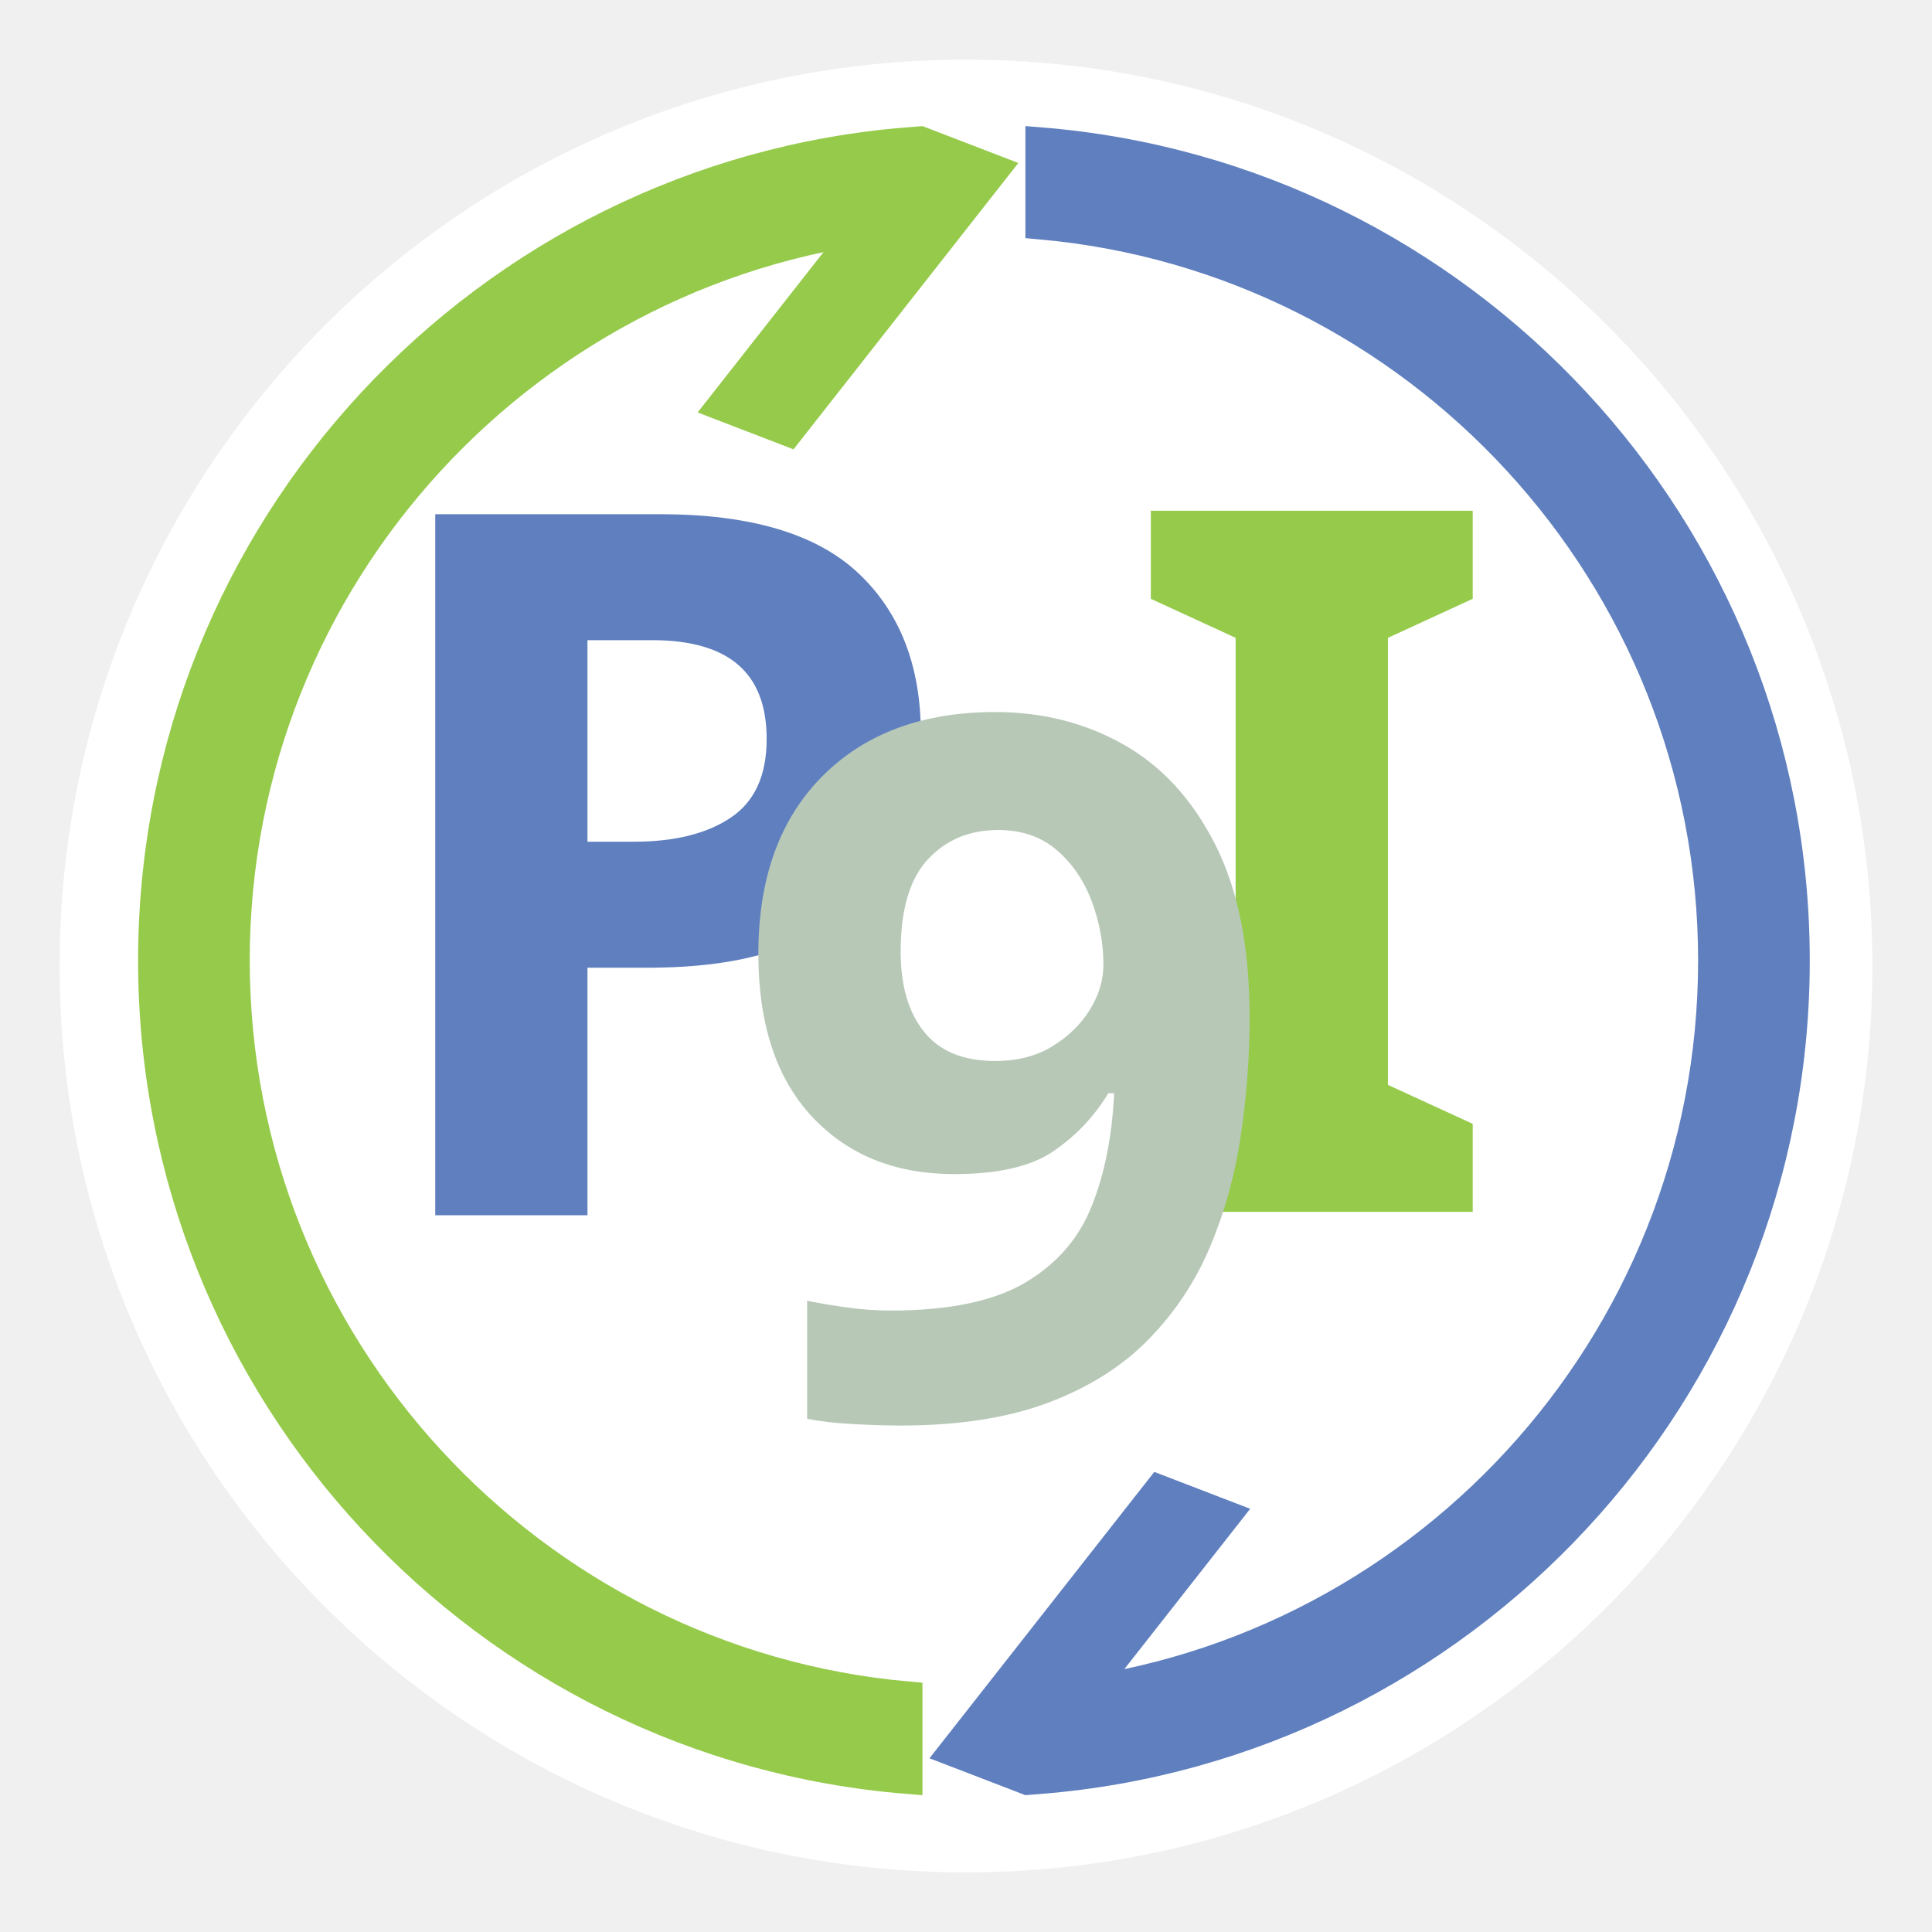
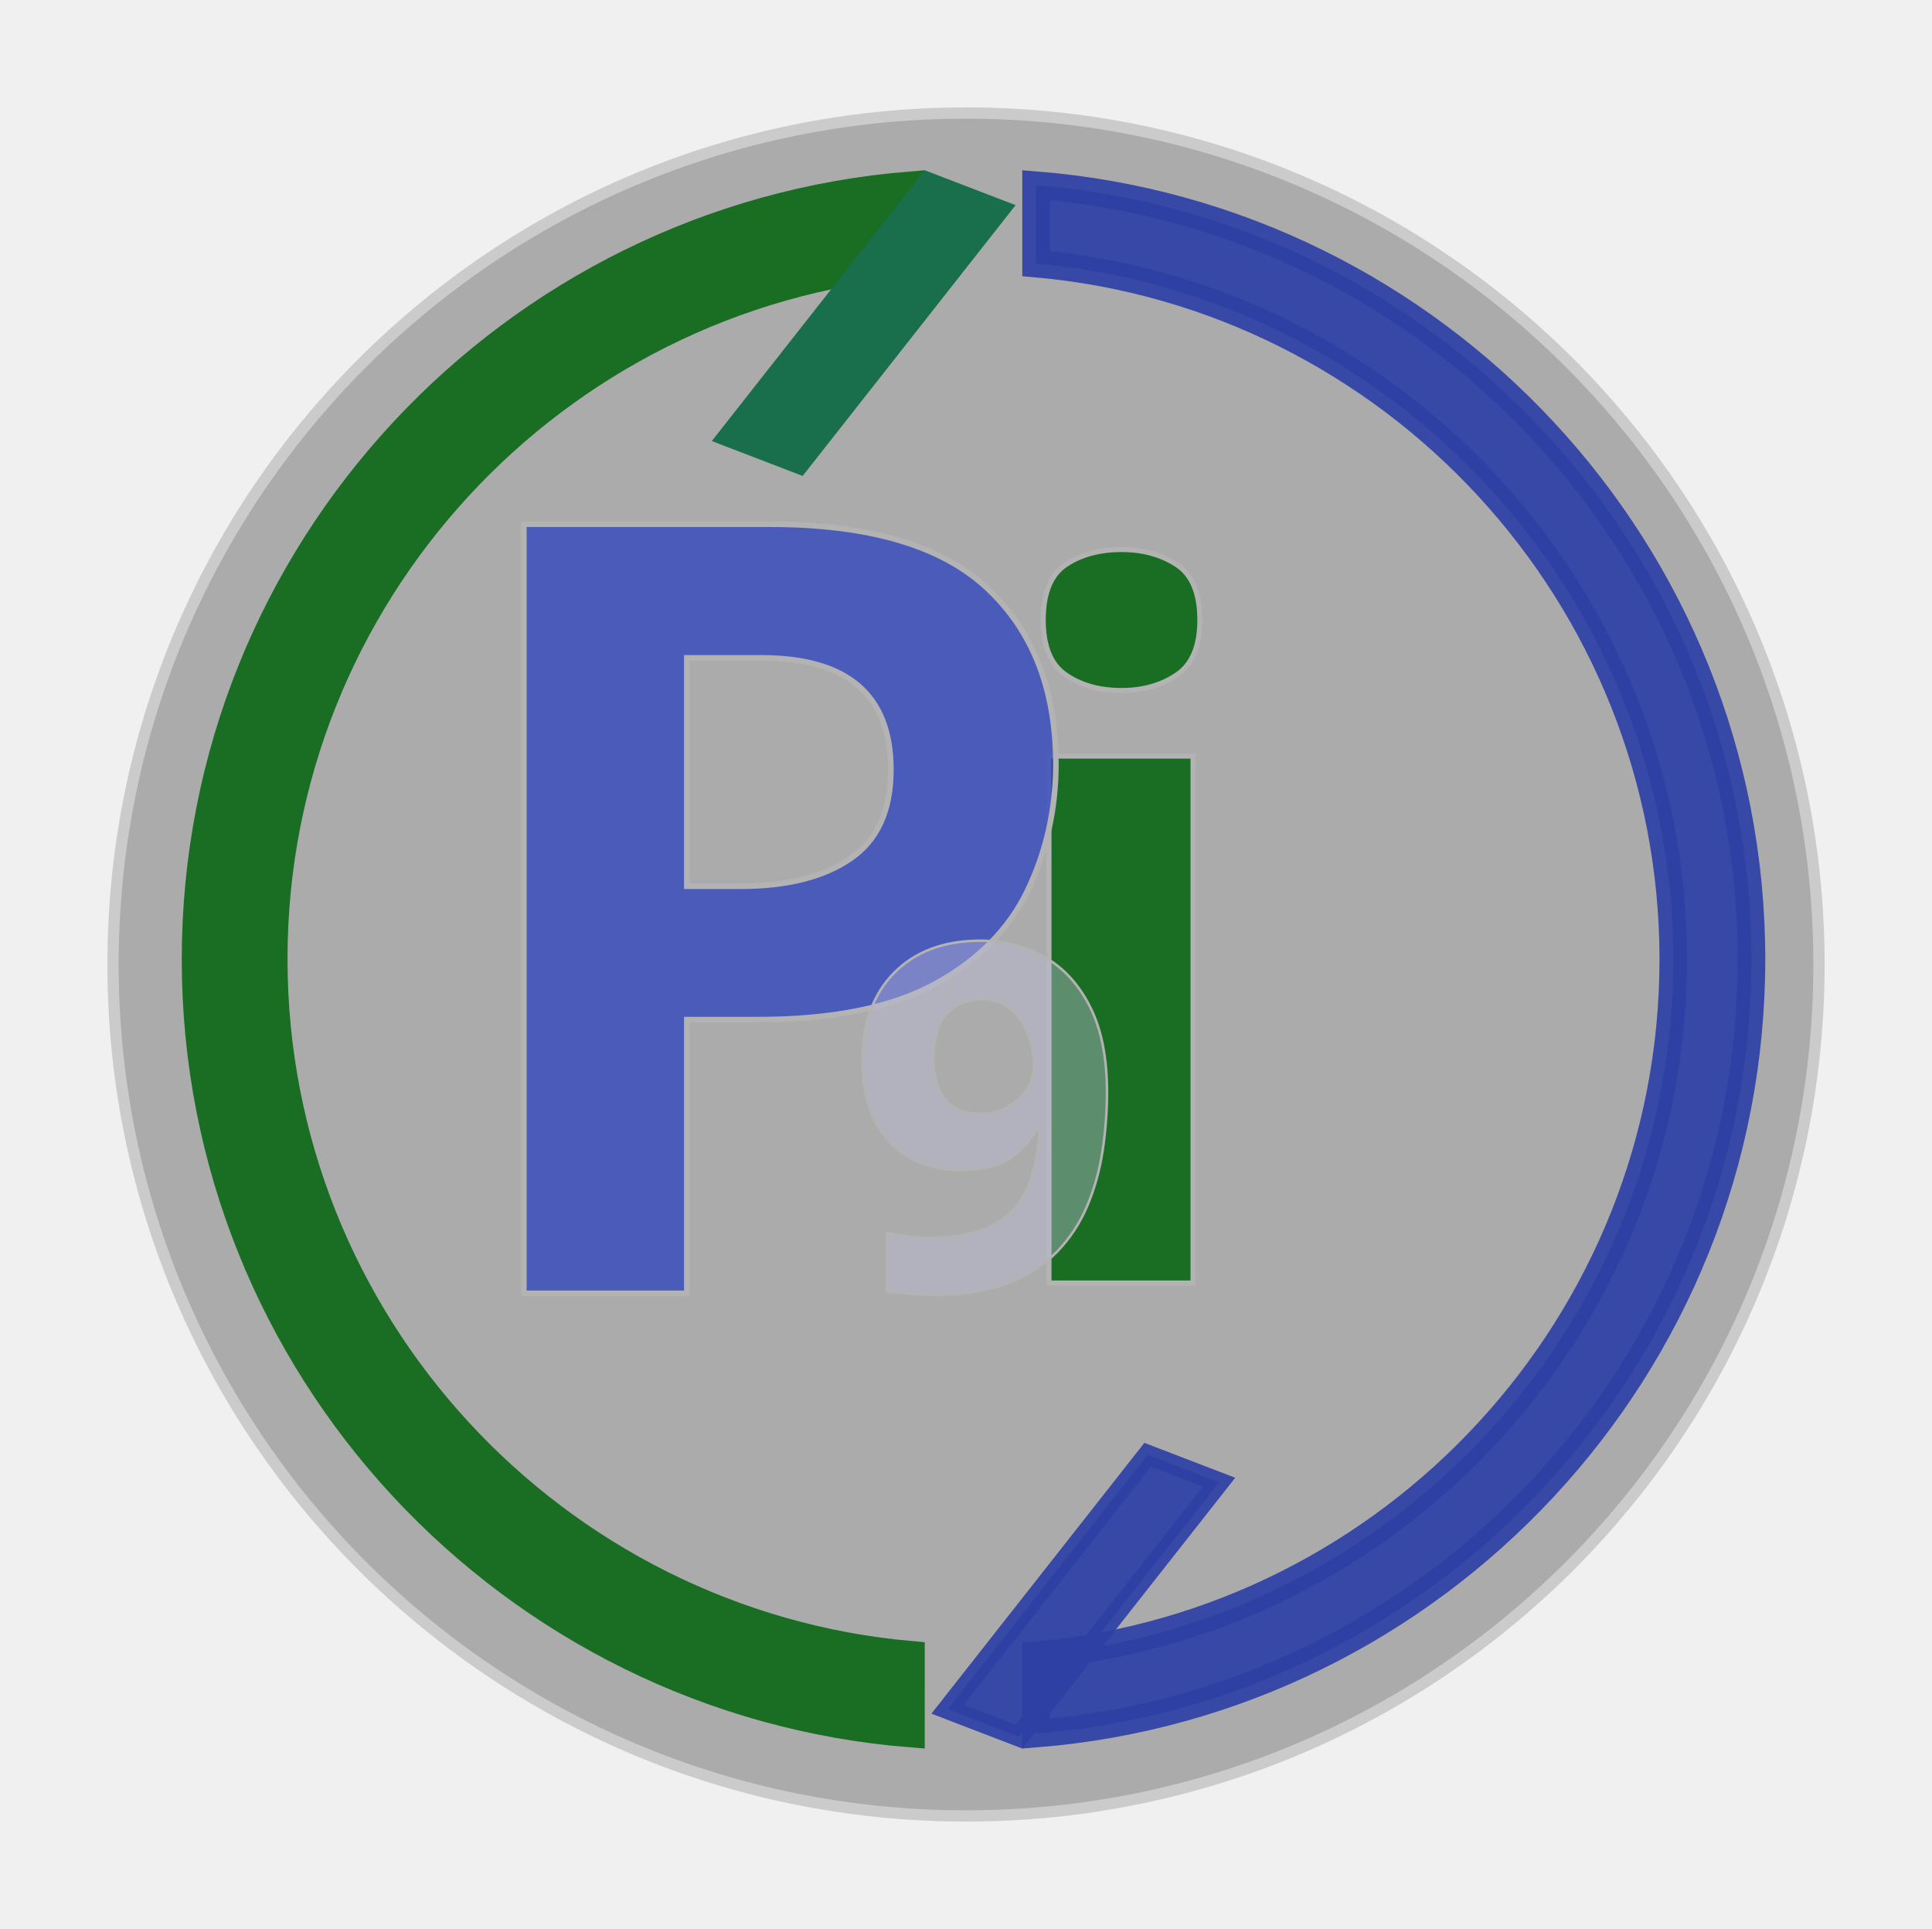
- <svg xmlns="http://www.w3.org/2000/svg" width="129.639mm" height="129.639mm" viewBox="0 0 129.639 129.639" version="1.1" id="svg8">
+ <svg xmlns="http://www.w3.org/2000/svg" width="71.956mm" height="71.84mm" viewBox="0 0 71.956 71.84" version="1.1" id="svg8">
  <defs id="defs2">
    <filter style="color-interpolation-filters:sRGB" id="filter2607-3-4" x="-0.114" width="1.228" y="-0.127" height="1.254">
      <feGaussianBlur stdDeviation="30.395" id="feGaussianBlur2609-6-8" />
    </filter>
  </defs>
-   <g id="layer1" transform="translate(-32.49009,3.695489)">
-     <g id="g6084" transform="matrix(1.81186,0,0,1.81186,-1117.334,-87.17448)">
-       <g transform="translate(0.6111014,2.563076)" id="g6060">
-         <circle style="opacity:1;fill:#ffffff;fill-opacity:1;stroke:#ffffff;stroke-width:0.44;stroke-linejoin:miter;stroke-miterlimit:4;stroke-dasharray:none;stroke-dashoffset:0;stroke-opacity:1" id="path1035-8" cx="669.774" cy="79.286" r="33.347" />
-         <g style="fill:#ff0000;fill-opacity:1;stroke:#9200ff;stroke-width:73.752;stroke-miterlimit:4;stroke-dasharray:none;stroke-opacity:1;filter:url(#filter2607-3-4)" transform="matrix(0.05932419,0,0,0.05870038,659.0396,59.65776)" id="g2221-5-3-5-7" />
-         <path style="fill:#96ca4b;stroke:#96ca4b;stroke-width:1.078;stroke-miterlimit:10;stroke-dasharray:none" stroke-miterlimit="10" d="m 667.622,106.323 c -13.939,-1.238 -24.913,-12.991 -24.913,-27.251 0,-14.26 10.974,-25.998 24.913,-27.236 v -3.072 c -15.635,1.253 -27.97,14.367 -27.97,30.323 0,15.956 12.334,29.07 27.97,30.323 z" id="path945-2-0-2-7" />
-         <path style="fill:#5f7fbf;stroke:#5f7fbf;stroke-width:1.078;stroke-miterlimit:10;stroke-dasharray:none" stroke-miterlimit="10" d="m 672.513,48.764 v 3.072 c 13.939,1.238 24.913,12.991 24.913,27.251 0,14.26 -10.974,26.013 -24.913,27.251 v 3.072 c 15.635,-1.253 27.97,-14.367 27.97,-30.323 0,-15.956 -12.334,-29.07 -27.97,-30.323 z" id="path947-7-6-9-6" />
-         <rect style="fill:#96ca4b;fill-opacity:1;stroke:#96ca4b;stroke-width:0.814;stroke-miterlimit:10;stroke-dasharray:none;stroke-opacity:1" id="rect13839-4" width="12.669" height="2.991" x="190.869" y="581.373" transform="matrix(0.6174963,-0.7865738,0.9333171,0.3590532,0,0)" />
-         <rect style="fill:#5f7fbf;fill-opacity:1;stroke:#5f7fbf;stroke-width:0.814;stroke-miterlimit:10;stroke-dasharray:none;stroke-opacity:1" id="rect13839-2-3" width="12.669" height="2.991" x="145.427" y="620.638" transform="matrix(0.6174963,-0.7865738,0.9333171,0.3590532,0,0)" />
-       </g>
-       <g transform="matrix(0.1880121,0,0,0.1880121,874.7371,79.5203)" id="g9028-9">
-         <text id="text8986-2" y="60.31" x="-1056.143" style="font-style:normal;font-variant:normal;font-weight:normal;font-stretch:normal;font-size:85.333px;line-height:125%;font-family:'Ubuntu Mono';-inkscape-font-specification:'Ubuntu Mono';letter-spacing:0px;word-spacing:0px;fill:#96ca4b;fill-opacity:1;stroke:#96ca4b;stroke-width:1px;stroke-linecap:butt;stroke-linejoin:miter;stroke-opacity:1" xml:space="preserve">
-           <tspan style="font-style:normal;font-variant:normal;font-weight:bold;font-stretch:normal;font-size:192px;font-family:'Ubuntu Mono';-inkscape-font-specification:'Ubuntu Mono Bold';fill:#96ca4b;fill-opacity:1;stroke:#96ca4b;stroke-opacity:1" y="60.31" x="-1056.143" id="tspan8984-54">I</tspan>
-         </text>
-         <text id="text8986-3-0" y="60.982" x="-1208.239" style="font-style:normal;font-variant:normal;font-weight:normal;font-stretch:normal;font-size:85.333px;line-height:125%;font-family:'Ubuntu Mono';-inkscape-font-specification:'Ubuntu Mono';letter-spacing:0px;word-spacing:0px;fill:#5f7fbf;fill-opacity:1;stroke:#5f7fbf;stroke-width:1px;stroke-linecap:butt;stroke-linejoin:miter;stroke-opacity:1" xml:space="preserve">
-           <tspan style="font-style:normal;font-variant:normal;font-weight:bold;font-stretch:normal;font-size:192px;font-family:'Ubuntu Mono';-inkscape-font-specification:'Ubuntu Mono Bold';fill:#5f7fbf;fill-opacity:1;stroke:#5f7fbf;stroke-opacity:1" y="60.982" x="-1208.239" id="tspan8984-6-5">P</tspan>
-         </text>
-         <text id="text8986-7-9" y="100.982" x="-1133.953" style="font-style:normal;font-variant:normal;font-weight:normal;font-stretch:normal;font-size:85.333px;line-height:125%;font-family:'Ubuntu Mono';-inkscape-font-specification:'Ubuntu Mono';letter-spacing:0px;word-spacing:0px;fill:#b7c8b7;fill-opacity:1;stroke:none;stroke-width:1px;stroke-linecap:butt;stroke-linejoin:miter;stroke-opacity:1" xml:space="preserve">
-           <tspan style="font-style:normal;font-variant:normal;font-weight:bold;font-stretch:normal;font-size:192px;font-family:'Ubuntu Mono';-inkscape-font-specification:'Ubuntu Mono Bold';fill:#b7c8b7" y="100.982" x="-1133.953" id="tspan8984-5-4">9</tspan>
-         </text>
-       </g>
+   <g id="layer1" transform="translate(-32.51189,3.72572)">
+     <g id="g120466" transform="matrix(0.5257878,0,0,0.5248285,17.32586,0.1144639)">
+       <circle style="opacity:0.42;fill:#4d4d4d;fill-opacity:1;stroke:#999999;stroke-width:0.798;stroke-linejoin:miter;stroke-miterlimit:4;stroke-dasharray:none;stroke-dashoffset:0;stroke-opacity:1" id="path1035-8" cx="97.31" cy="61.124" r="60.421" />
+       <g style="fill:#ff0000;fill-opacity:1;stroke:#9200ff;stroke-width:73.752;stroke-miterlimit:4;stroke-dasharray:none;stroke-opacity:1;filter:url(#filter2607-3-4)" transform="matrix(0.1074871,0,0,0.1063569,77.86065,25.56097)" id="g2221-5-3-5-7" />
+       <path style="fill:#196e23;fill-opacity:1;stroke:#196e23;stroke-width:1.953;stroke-miterlimit:10;stroke-dasharray:none;stroke-opacity:1" stroke-miterlimit="10" d="M 93.411,110.112 C 68.155,107.869 48.272,86.574 48.272,60.737 c 0,-25.837 19.883,-47.105 45.138,-49.348 V 5.823 c -28.329,2.271 -50.677,26.031 -50.677,54.941 0,28.911 22.348,52.671 50.677,54.941 z" id="path945-2-0-2-7" />
+       <path style="fill:#2f40a6;fill-opacity:0.922;stroke:#2f40a6;stroke-width:1.953;stroke-miterlimit:10;stroke-dasharray:none;stroke-opacity:0.922" stroke-miterlimit="10" d="m 102.272,5.823 v 5.566 c 25.255,2.243 45.138,23.538 45.138,49.375 0,25.837 -19.883,47.132 -45.138,49.375 v 5.566 c 28.329,-2.271 50.677,-26.031 50.677,-54.941 0,-28.911 -22.348,-52.671 -50.677,-54.941 z" id="path947-7-6-9-6" />
+       <rect style="fill:#196e4b;fill-opacity:1;stroke:#196e4b;stroke-width:1.476;stroke-miterlimit:10;stroke-dasharray:none;stroke-opacity:1" id="rect13839-4" width="22.954" height="5.42" x="7.112" y="81.489" transform="matrix(0.6174963,-0.7865738,0.9333171,0.3590532,0,0)" />
+       <rect style="fill:#2f40a6;fill-opacity:0.922;stroke:#2f40a6;stroke-width:1.476;stroke-miterlimit:10;stroke-dasharray:none;stroke-opacity:0.922" id="rect13839-2-3" width="22.954" height="5.42" x="-75.223" y="152.631" transform="matrix(0.6174963,-0.7865738,0.9333171,0.3590532,0,0)" />
+       <text id="text8986-2" y="83.725" x="97.844" style="font-style:normal;font-variant:normal;font-weight:normal;font-stretch:normal;font-size:30.437px;line-height:125%;font-family:'Ubuntu Mono';-inkscape-font-specification:'Ubuntu Mono';letter-spacing:0px;word-spacing:0px;fill:#196e23;fill-opacity:1;stroke:#b3b3b3;stroke-width:0.357px;stroke-linecap:butt;stroke-linejoin:miter;stroke-opacity:1" xml:space="preserve">
+         <tspan style="font-style:normal;font-variant:normal;font-weight:bold;font-stretch:normal;font-size:68.483px;font-family:'Ubuntu Mono';-inkscape-font-specification:'Ubuntu Mono Bold';fill:#196e23;fill-opacity:1;stroke:#b3b3b3;stroke-width:0.357px;stroke-opacity:1" y="83.725" x="97.844" id="tspan8984-54">i</tspan>
+       </text>
+       <text id="text8986-3-0" y="84.462" x="59.115" style="font-style:normal;font-variant:normal;font-weight:normal;font-stretch:normal;font-size:33.975px;line-height:125%;font-family:'Ubuntu Mono';-inkscape-font-specification:'Ubuntu Mono';letter-spacing:0px;word-spacing:0px;fill:#263cbf;fill-opacity:0.716;stroke:#b3b3b3;stroke-width:0.398px;stroke-linecap:butt;stroke-linejoin:miter;stroke-opacity:1" xml:space="preserve">
+         <tspan style="font-style:normal;font-variant:normal;font-weight:bold;font-stretch:normal;font-size:76.444px;font-family:'Ubuntu Mono';-inkscape-font-specification:'Ubuntu Mono Bold';fill:#263cbf;fill-opacity:0.716;stroke:#b3b3b3;stroke-width:0.398px;stroke-opacity:1" y="84.462" x="59.115" id="tspan8984-6-5">P</tspan>
+       </text>
+       <text id="text8986-7-9" y="84.218" x="88.891" style="font-style:normal;font-variant:normal;font-weight:normal;font-stretch:normal;font-size:15.26px;line-height:125%;font-family:'Ubuntu Mono';-inkscape-font-specification:'Ubuntu Mono';letter-spacing:0px;word-spacing:0px;fill:#b7bbd5;fill-opacity:0.425;stroke:#b3b3b3;stroke-width:0.179px;stroke-linecap:butt;stroke-linejoin:miter;stroke-opacity:1" xml:space="preserve">
+         <tspan style="font-style:normal;font-variant:normal;font-weight:bold;font-stretch:normal;font-size:34.335px;font-family:'Ubuntu Mono';-inkscape-font-specification:'Ubuntu Mono Bold';fill:#b7bbd5;fill-opacity:0.425;stroke:#b3b3b3;stroke-width:0.179px" y="84.218" x="88.891" id="tspan8984-5-4">9</tspan>
+       </text>
    </g>
  </g>
</svg>
